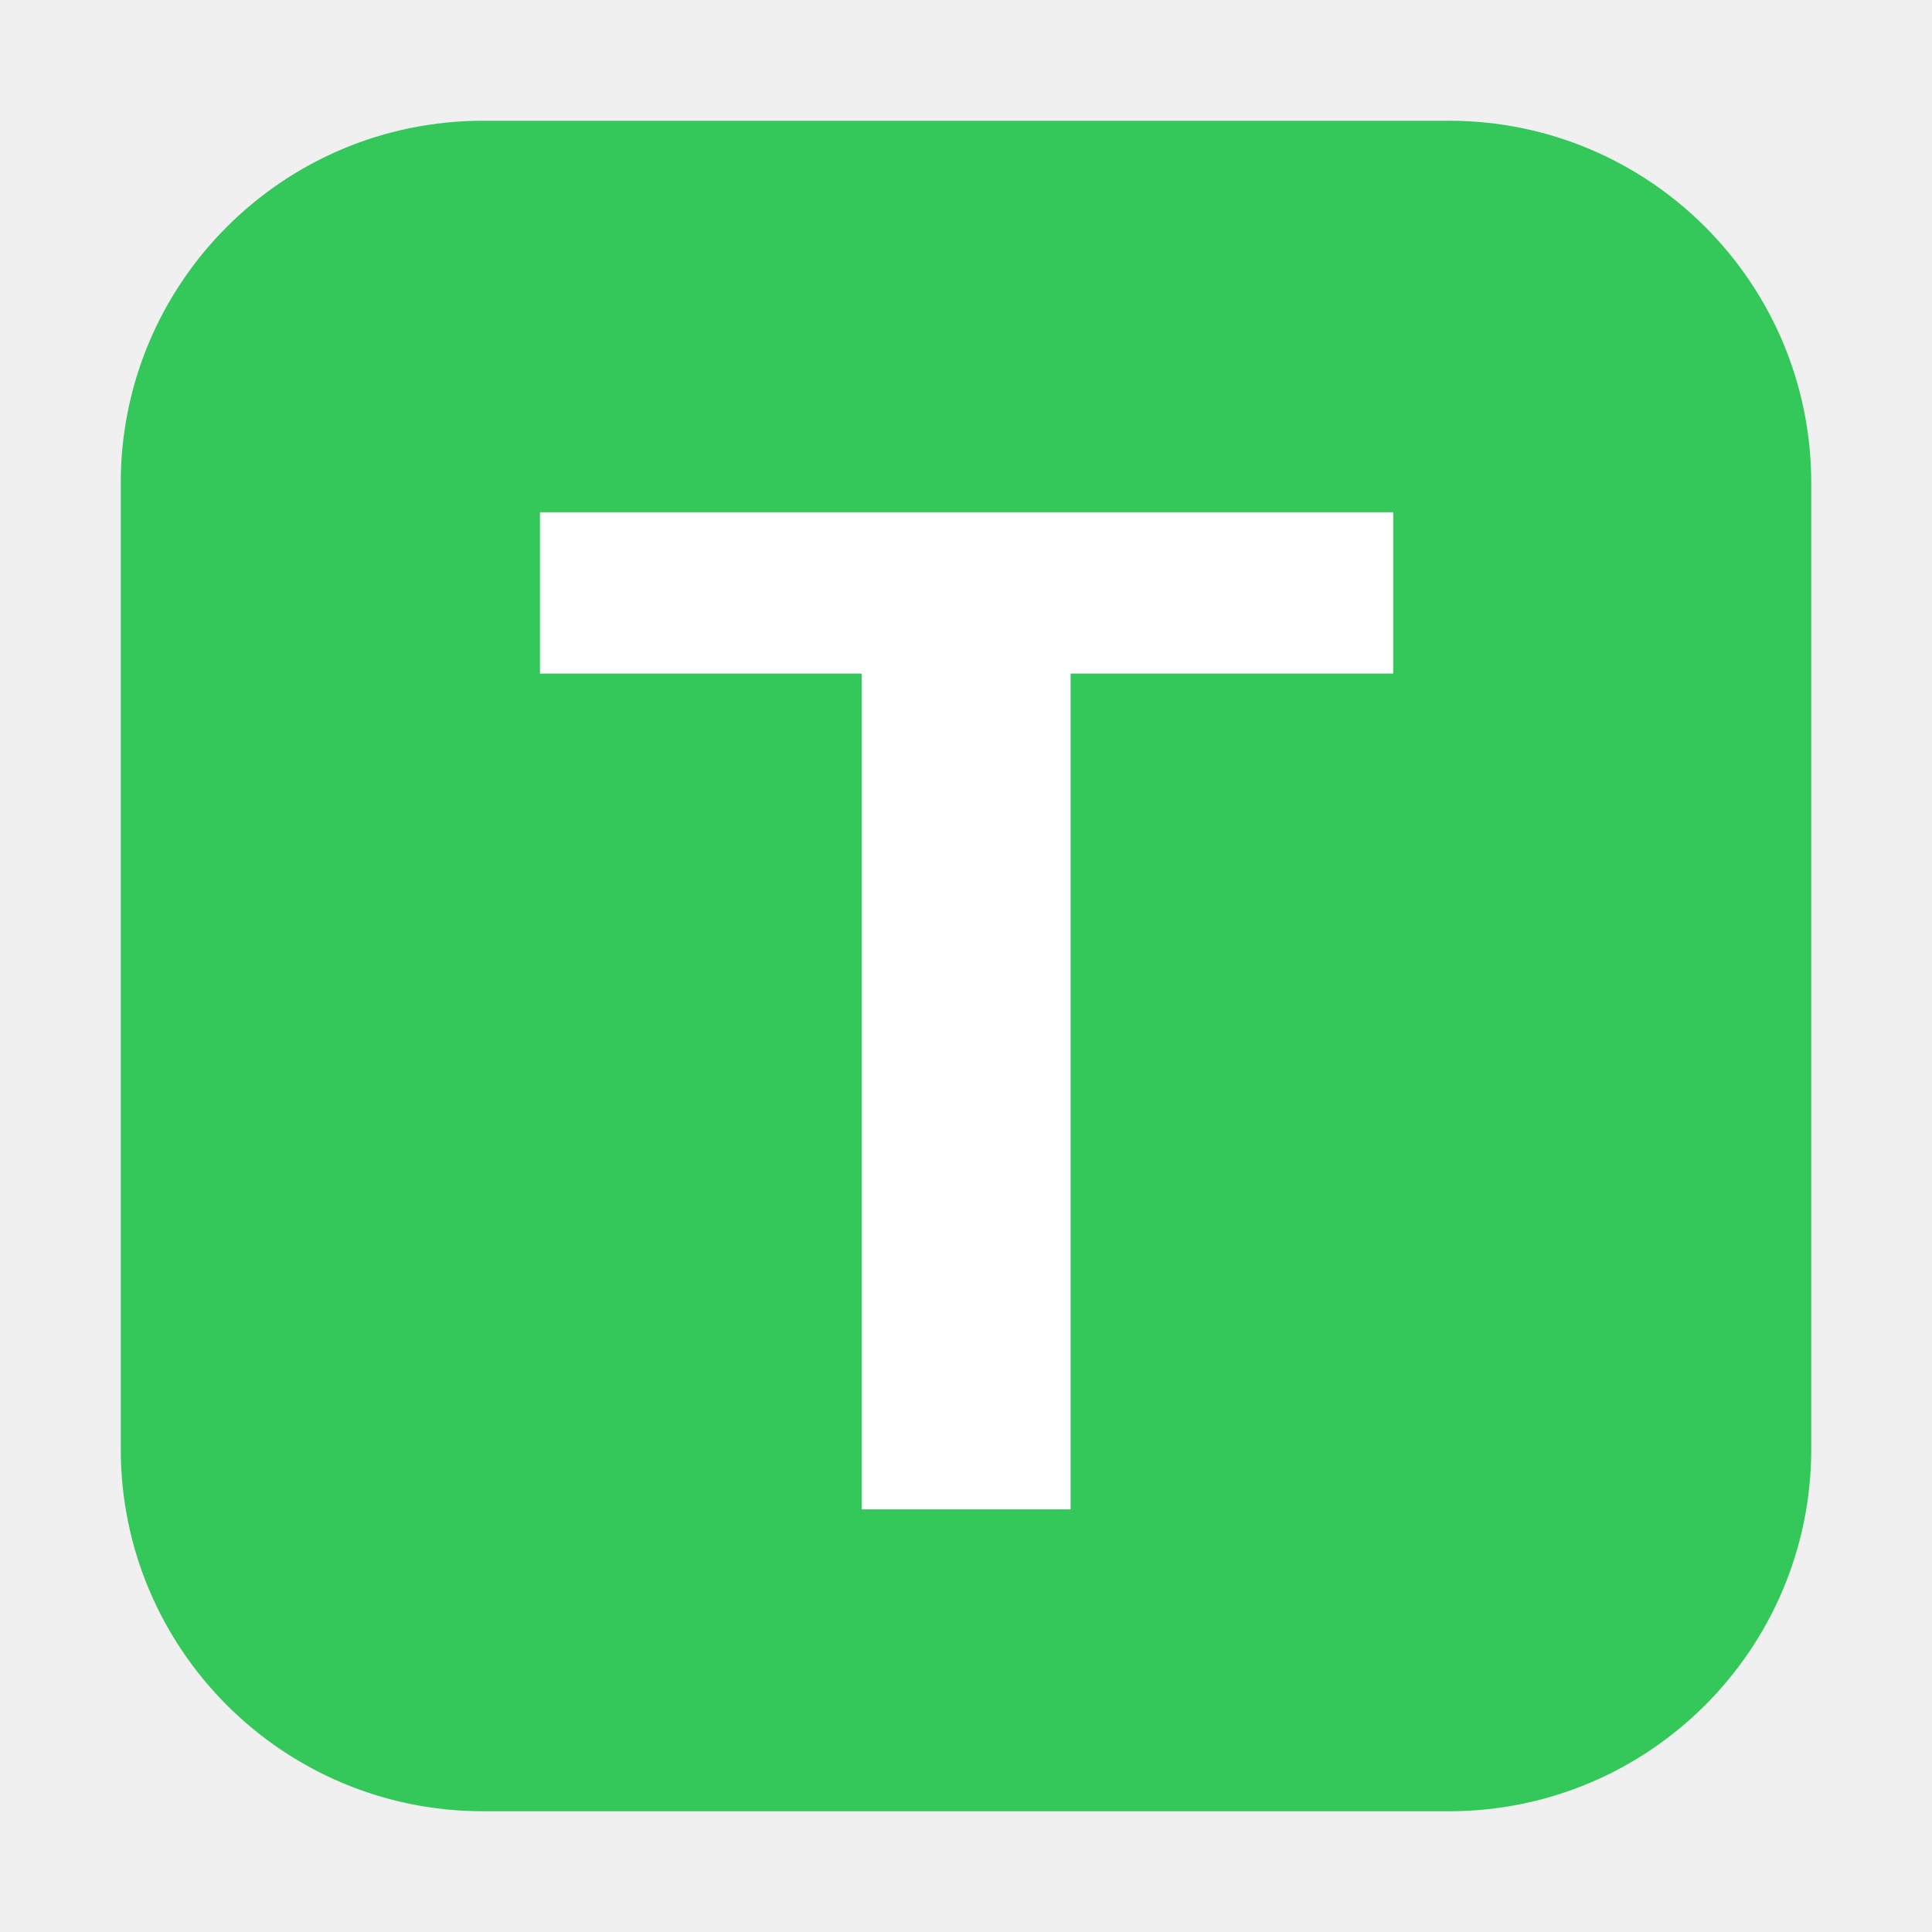
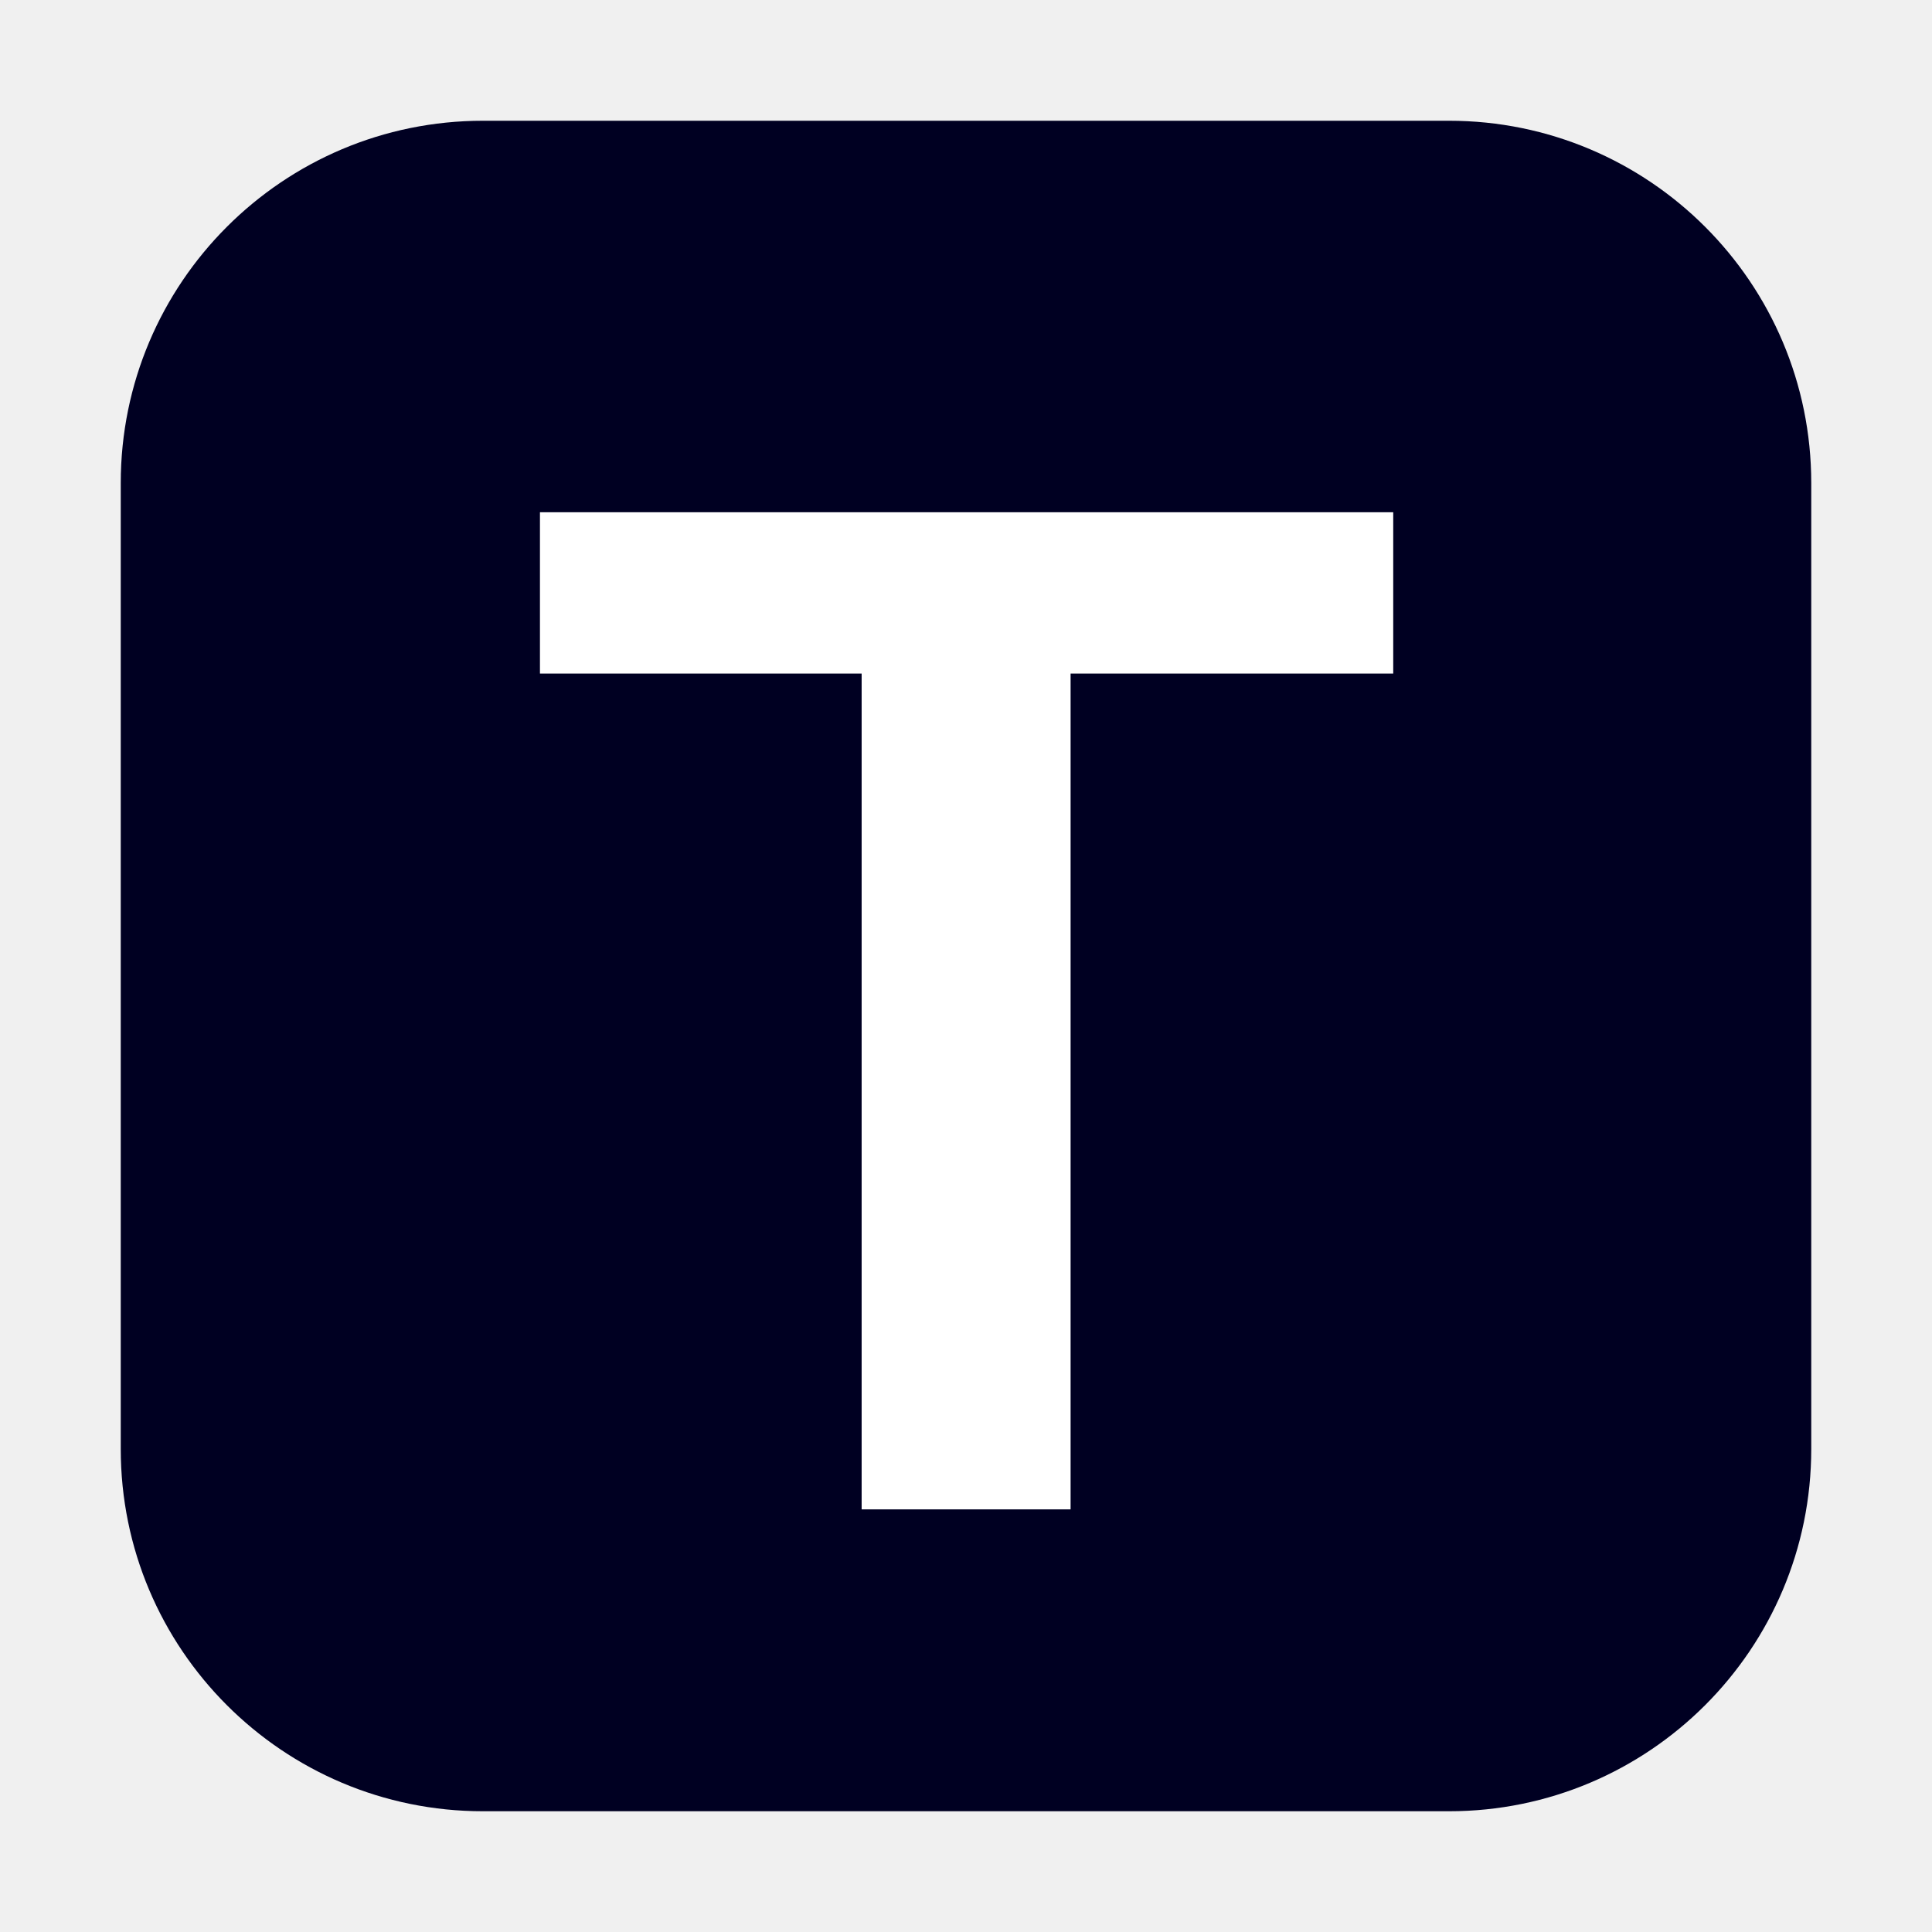
<svg xmlns="http://www.w3.org/2000/svg" viewBox="0 0 64 64" width="64" height="64">
-   <rect x="4" y="4" width="56" height="56" rx="12" fill="#34c759" />
+   <rect x="4" y="4" width="56" height="56" rx="12" fill="#000022" />
  <text x="32" y="50" text-anchor="middle" font-size="48" font-family="Arial, sans-serif" fill="#fff" font-weight="bold">T</text>
</svg>
